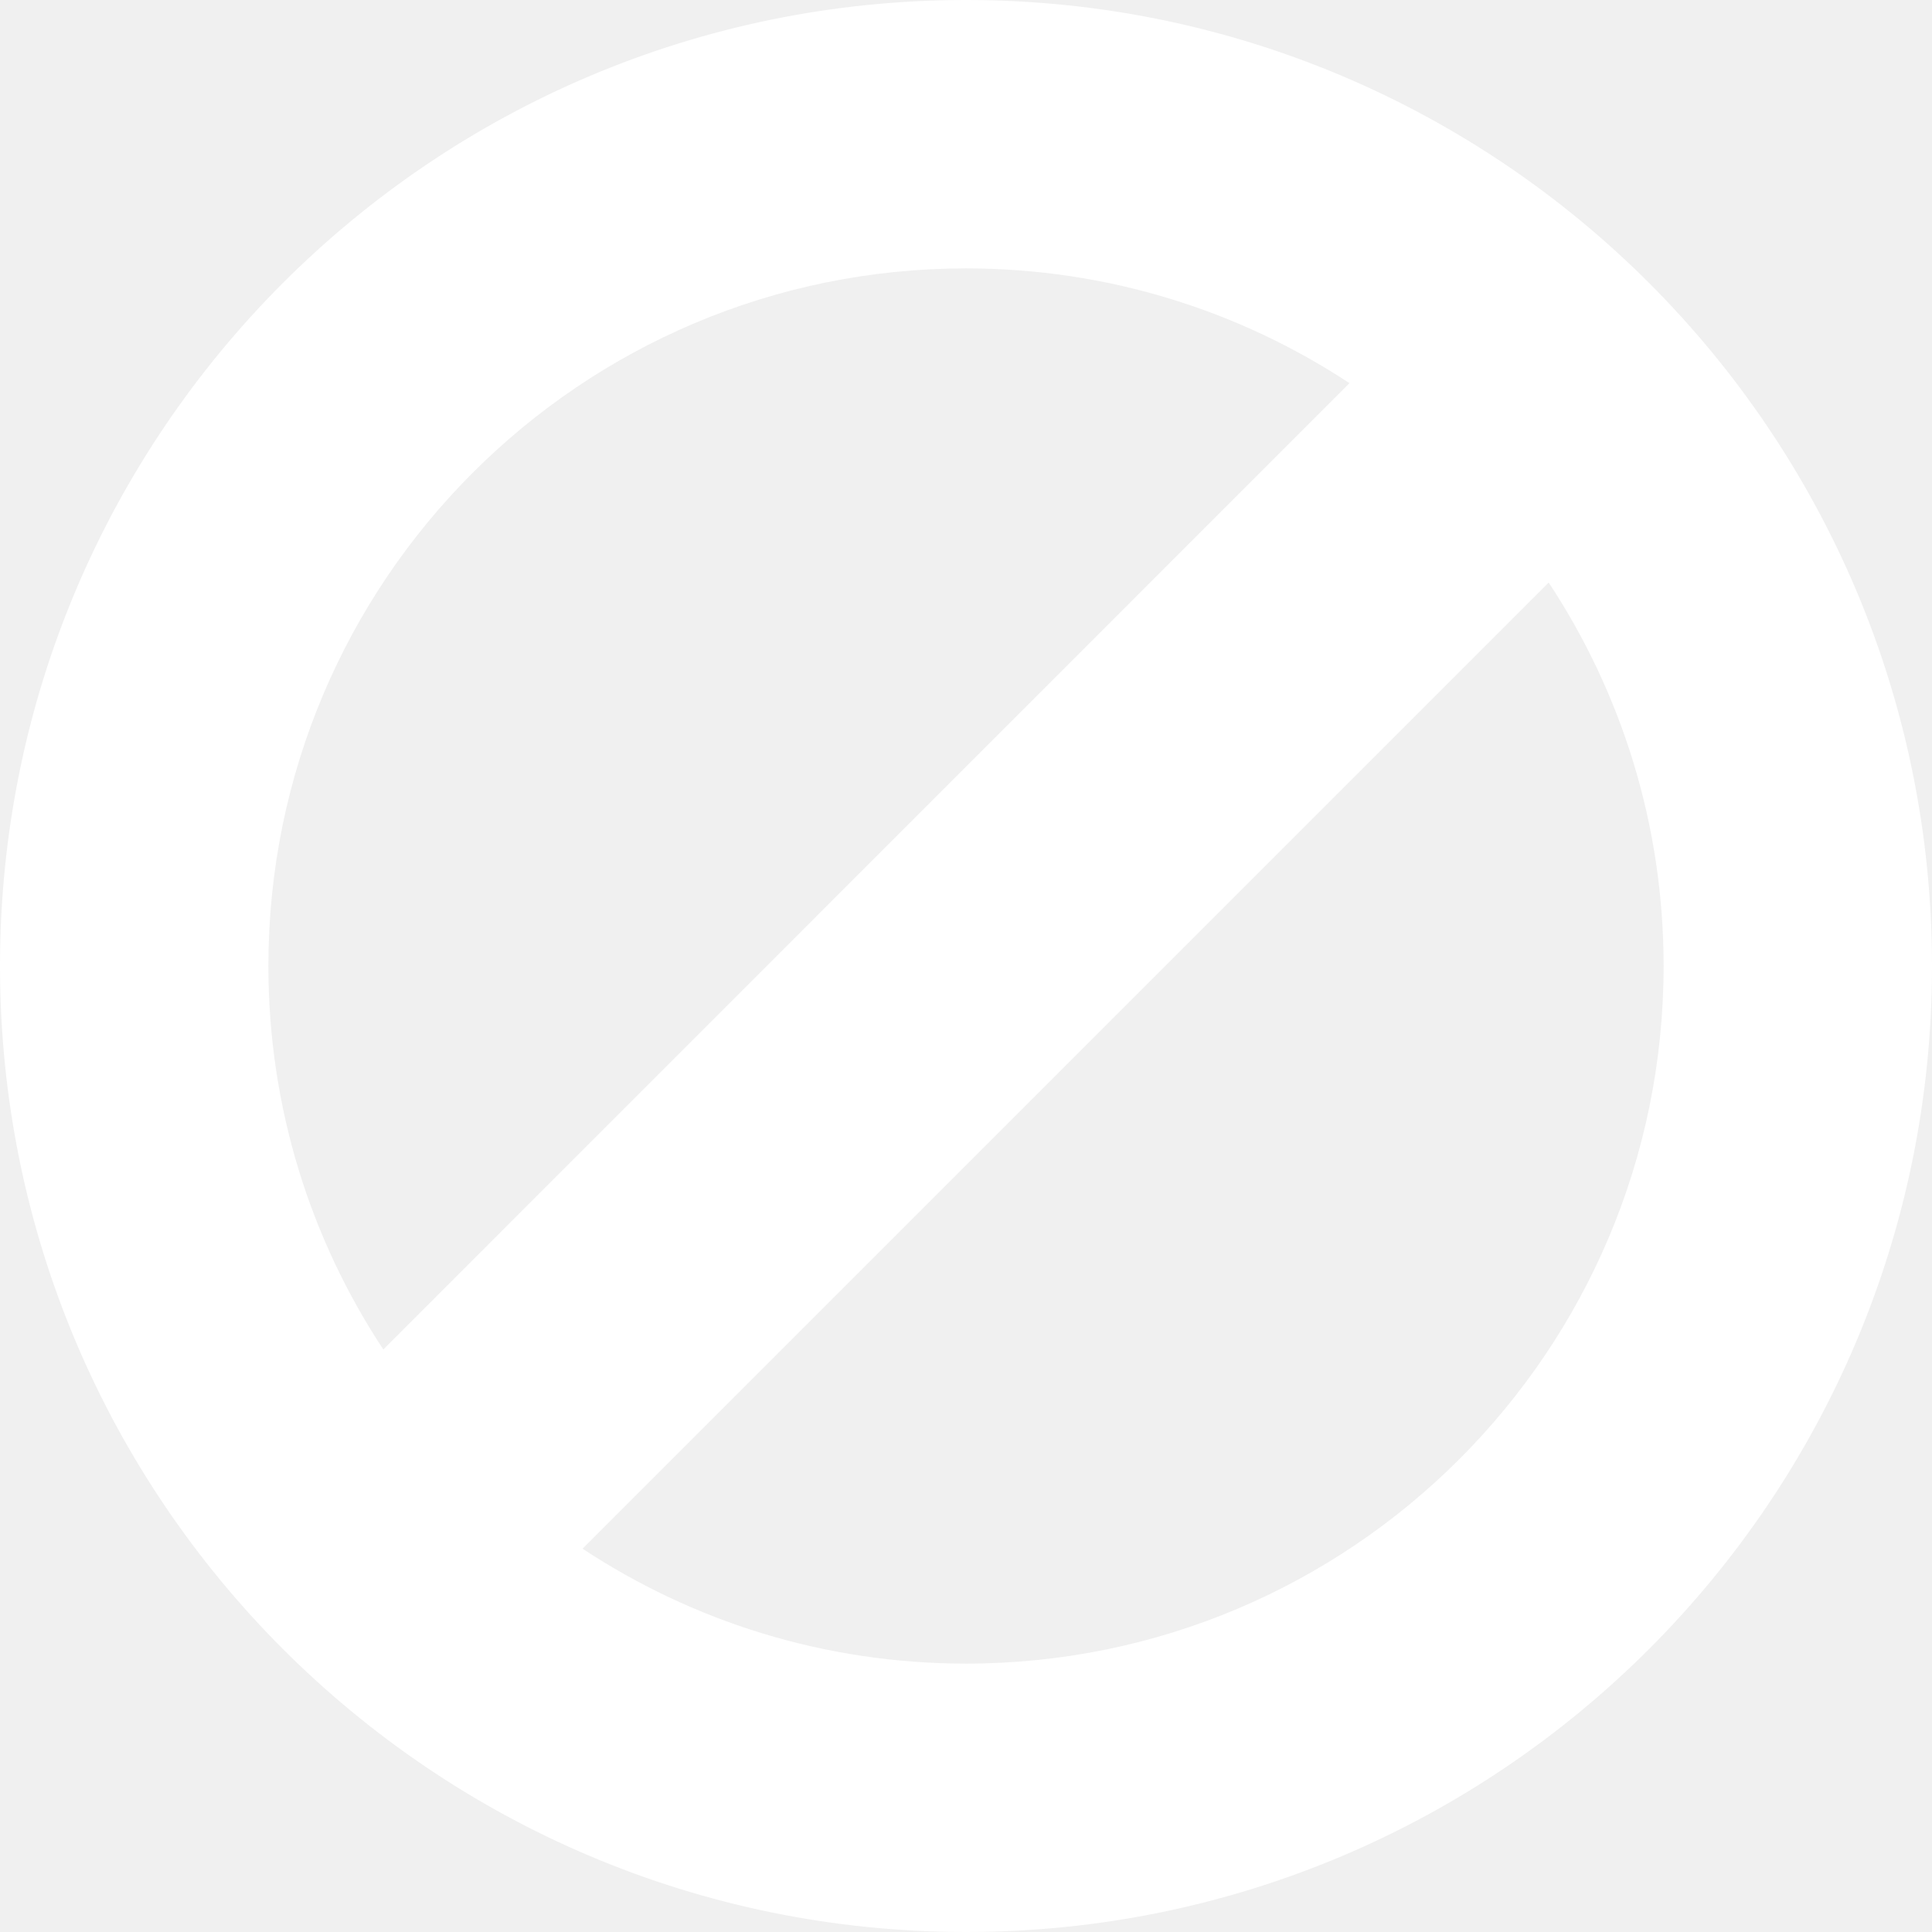
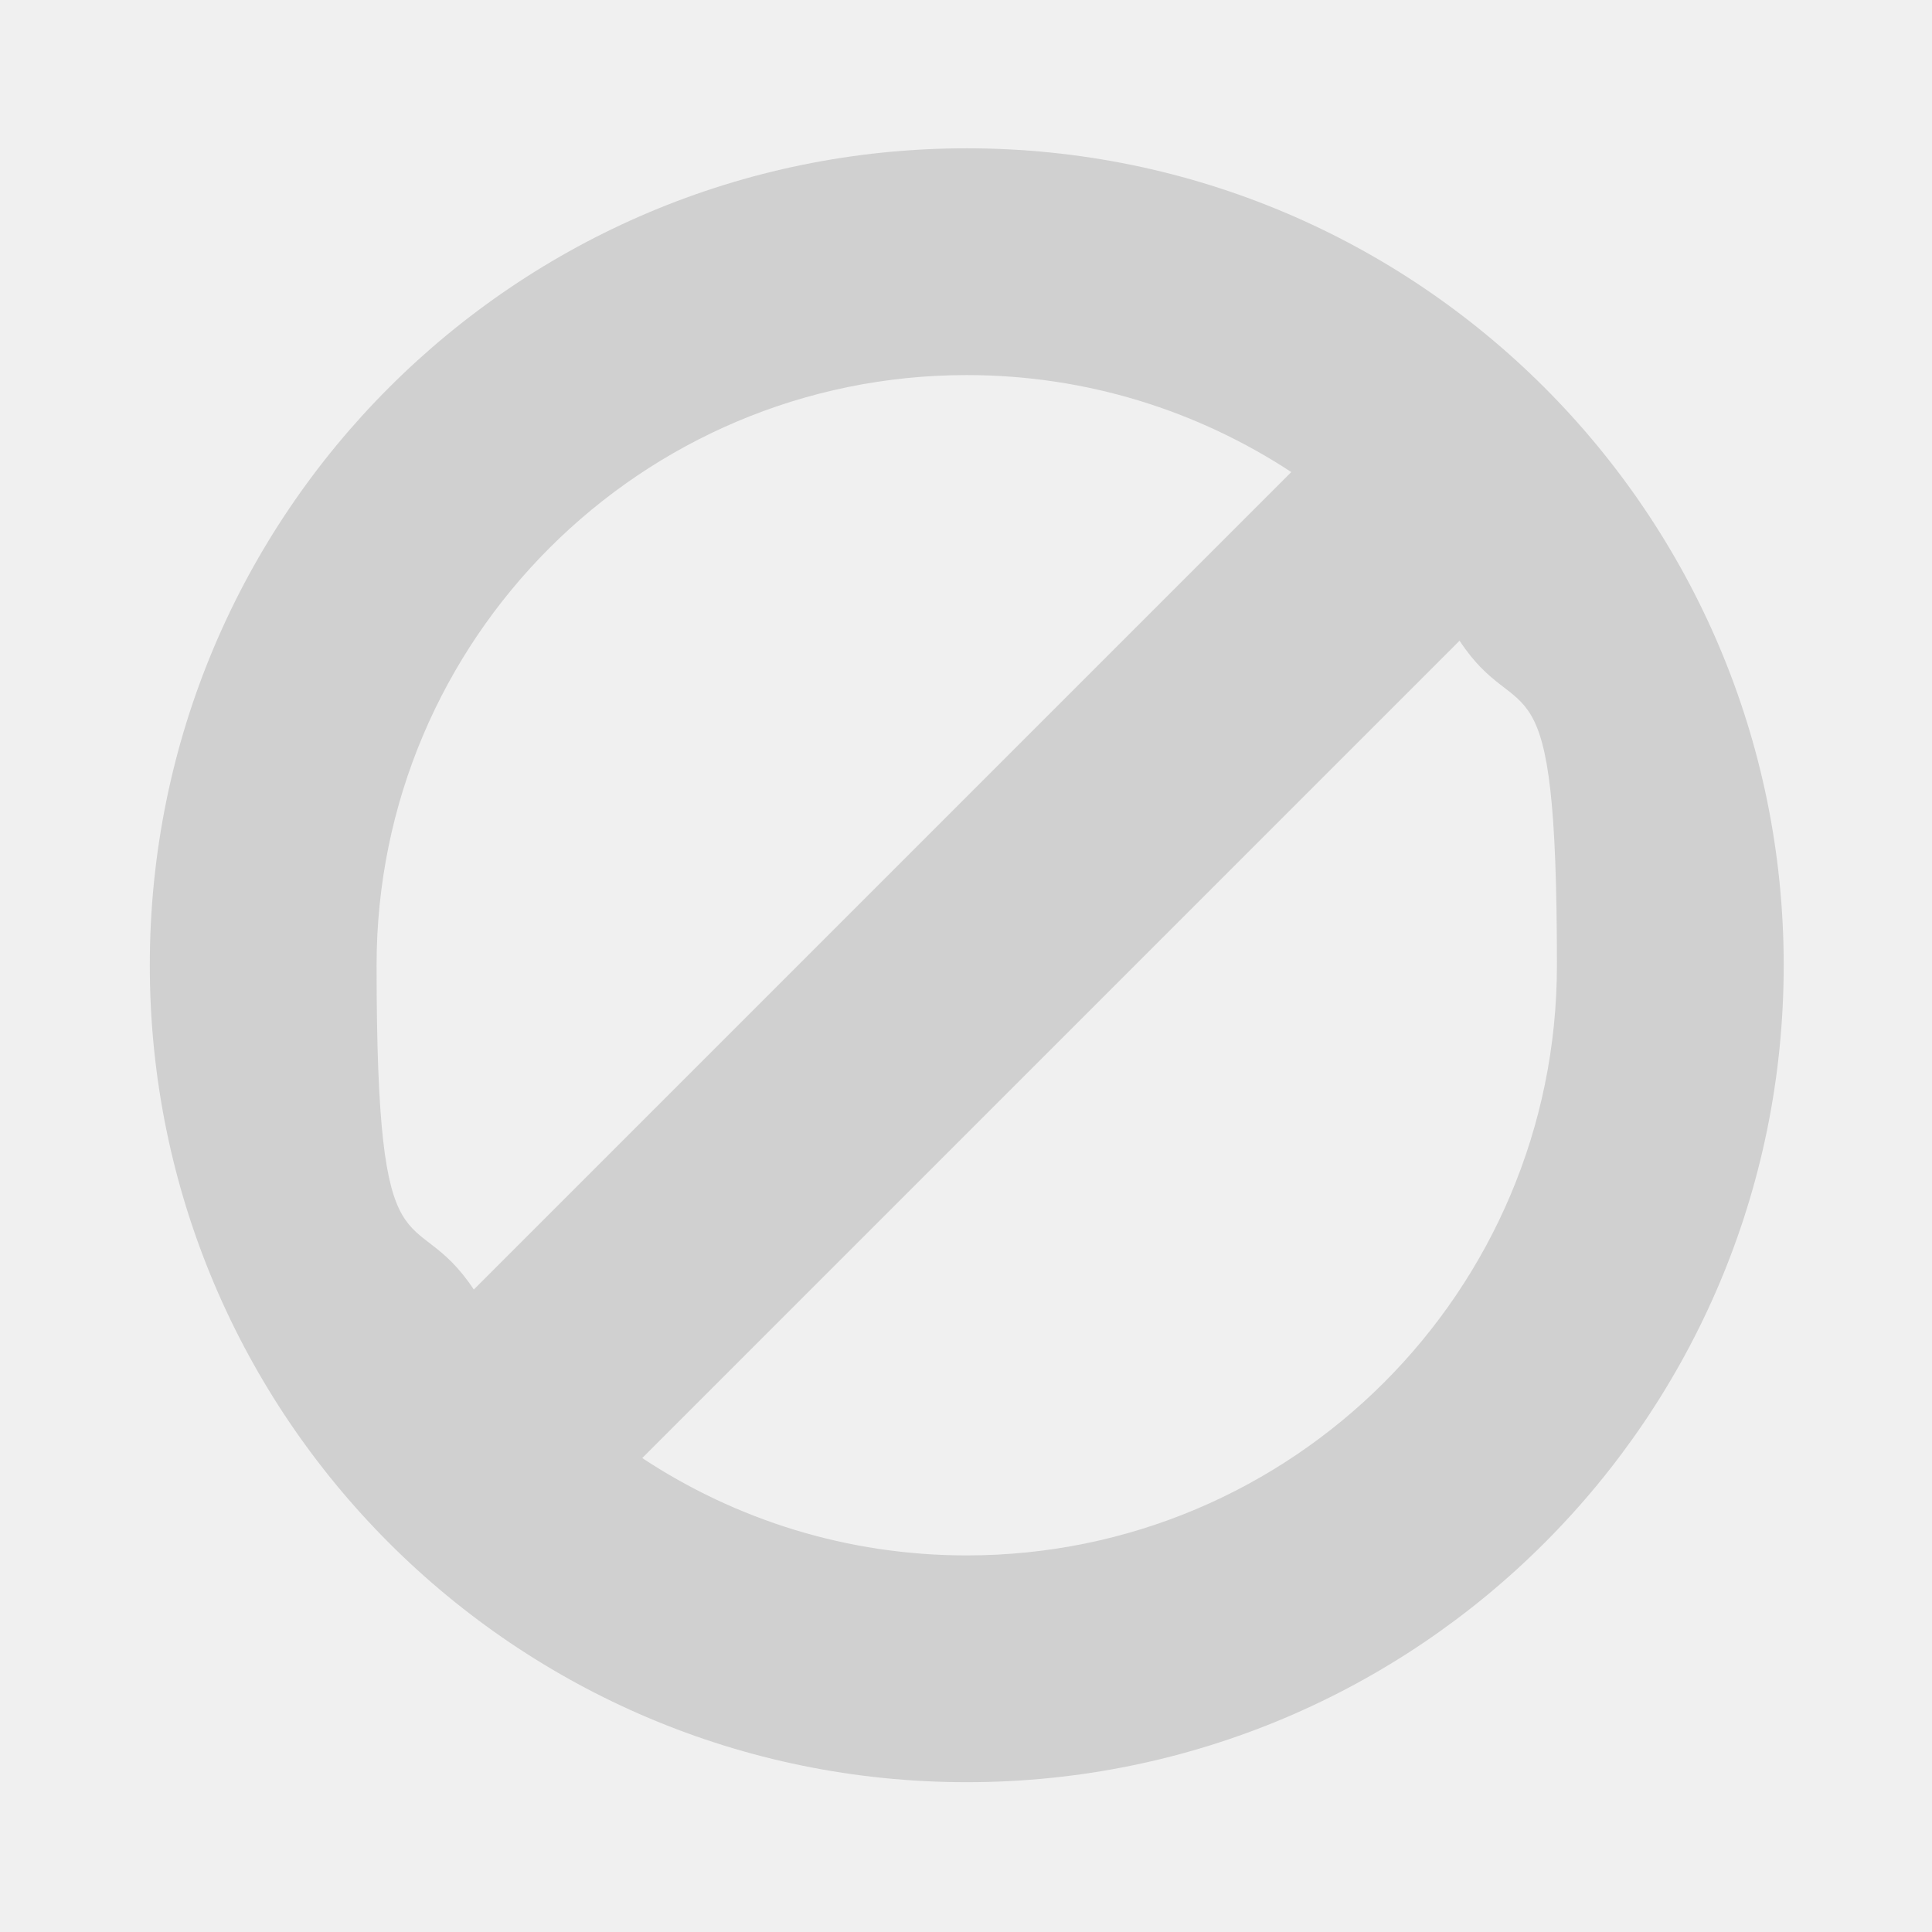
- <svg xmlns="http://www.w3.org/2000/svg" width="122.88" height="122.88" enable-background="new 0 0 122.88 122.88" version="1.1" xml:space="preserve">
-   <g class="layer">
-     <g id="svg_1">
-       <path clip-rule="evenodd" d="m61.44,0c33.93,0 61.44,27.51 61.44,61.44c0,33.93 -27.51,61.44 -61.44,61.44c-33.93,0 -61.44,-27.51 -61.44,-61.44c0,-33.93 27.51,-61.44 61.44,-61.44l0,0zm37.06,37.05l-61.45,61.45c7,4.62 15.38,7.31 24.39,7.31c24.5,0 44.37,-19.87 44.37,-44.37c0,-9.01 -2.69,-17.39 -7.31,-24.39l0,0l0,0zm-74.12,48.78l61.45,-61.46c-7,-4.61 -15.38,-7.3 -24.39,-7.3c-24.5,0 -44.37,19.87 -44.37,44.37c0,9.01 2.69,17.39 7.31,24.39l0,0l0,0z" fill="#ffffff" fill-rule="evenodd" id="svg_2" />
-     </g>
+ <svg xmlns="http://www.w3.org/2000/svg" id="Calque_1" version="1.1" viewBox="0 0 512 512">
+   <defs>
+     <style>
+       .st0 {
+         fill: #d0d0d0;
+         fill-rule: evenodd;
+       }
+     </style>
+   </defs>
+   <g id="svg_1">
+     <path id="svg_2" class="st0" d="M256.2,39.3c119.6,0,216.5,96.9,216.5,216.5s-96.9,216.5-216.5,216.5S39.7,375.4,39.7,255.8,136.6,39.3,256.2,39.3h0ZM386.8,169.8l-216.6,216.6c24.7,16.3,54.2,25.8,86,25.8,86.3,0,156.4-70,156.4-156.4s-9.5-61.3-25.8-86h0ZM125.6,341.7l216.6-216.6c-24.7-16.2-54.2-25.7-86-25.7-86.3,0-156.4,70-156.4,156.4s9.5,61.3,25.8,86h0Z" />
  </g>
</svg>
